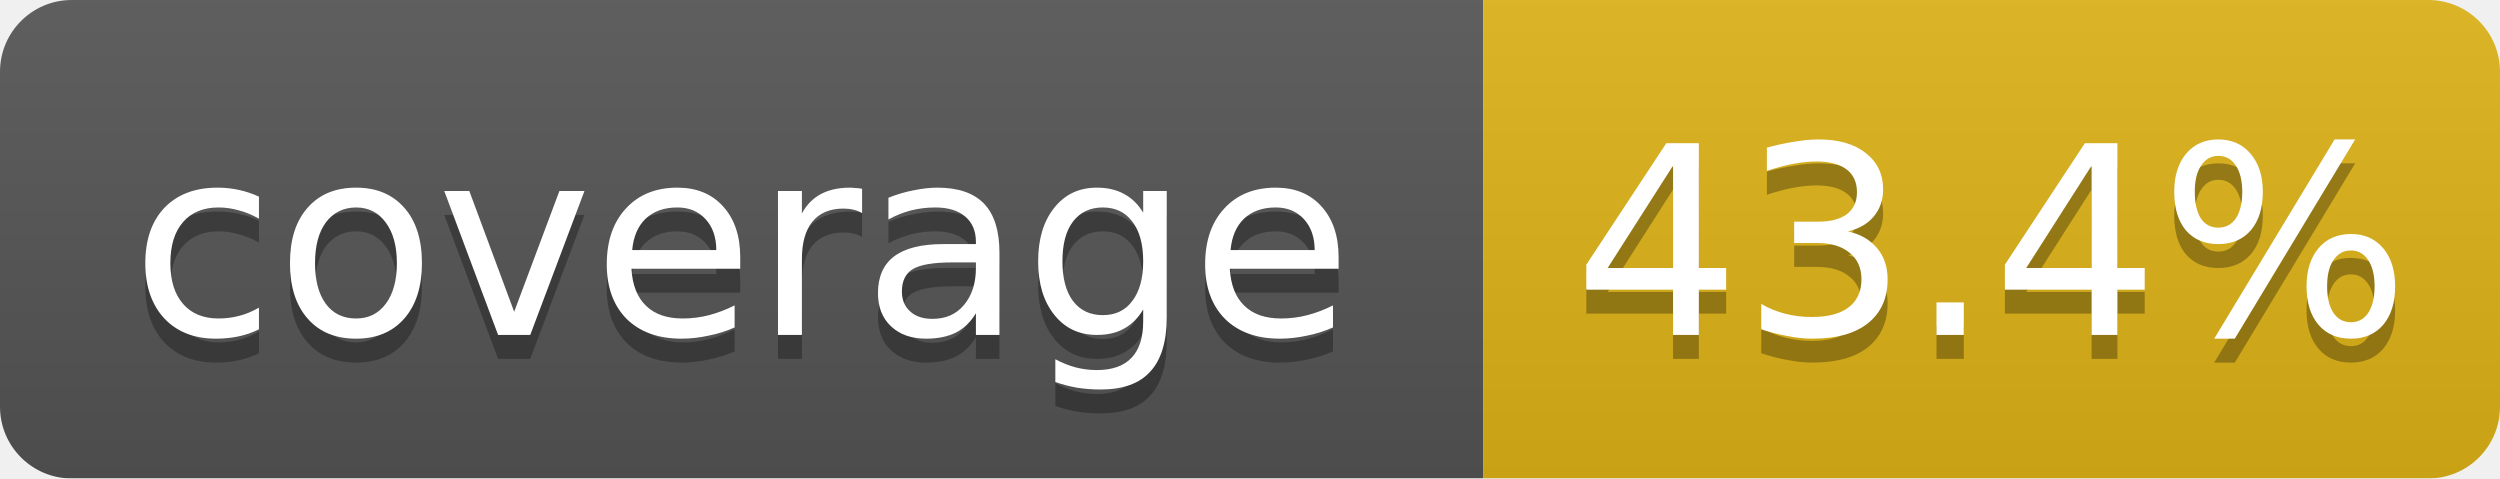
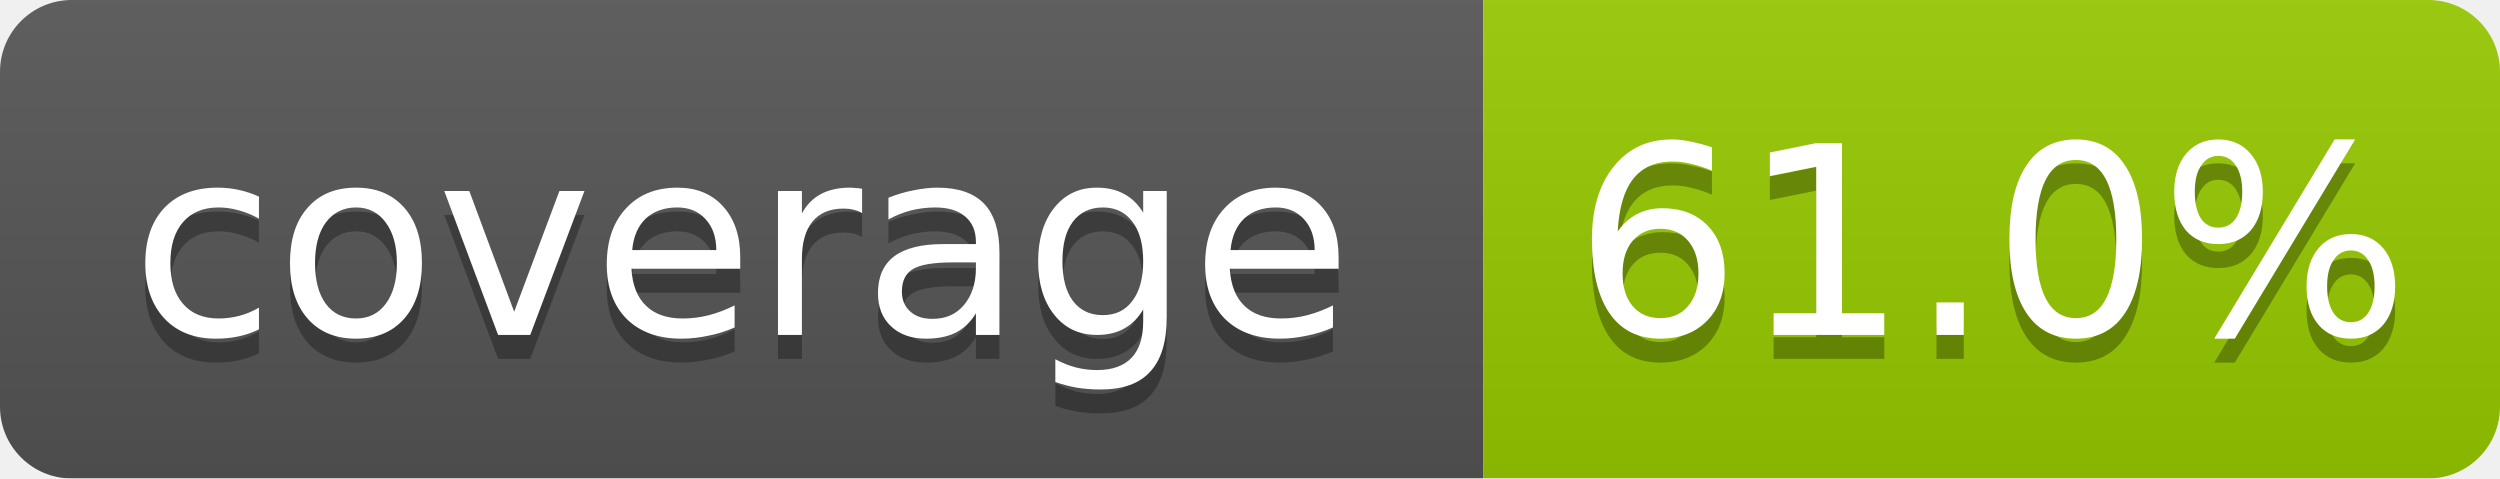
<svg xmlns="http://www.w3.org/2000/svg" width="104.5" height="20">
  <linearGradient id="b" x2="0" y2="100%">
    <stop offset="0" stop-color="#bbb" stop-opacity=".1" />
    <stop offset="1" stop-opacity=".1" />
  </linearGradient>
  <mask id="a">
    <rect width="104.5" height="20" rx="3" fill="#fff" />
  </mask>
  <g mask="url(#a)">
    <rect width="62.0" height="20" fill="#555" />
-     <rect x="62.0" width="42.5" height="20" fill="#dfb317" />
+     <rect x="62.0" width="42.5" height="20" fill="#97ca00" />
    <rect width="104.5" height="20" fill="url(#b)" />
  </g>
  <g fill="#fff" text-anchor="middle" font-family="DejaVu Sans,Verdana,Geneva,sans-serif" font-size="11">
    <text x="31.0" y="15" fill="#010101" fill-opacity=".3">coverage</text>
    <text x="31.0" y="14">coverage</text>
-     <text x="83.25" y="15" fill="#010101" fill-opacity=".3">43.4%</text>
-     <text x="83.25" y="14">43.4%</text>
+     <text x="83.25" y="15" fill="#010101" fill-opacity=".3">61.0%</text>
+     <text x="83.25" y="14">61.0%</text>
  </g>
</svg>
